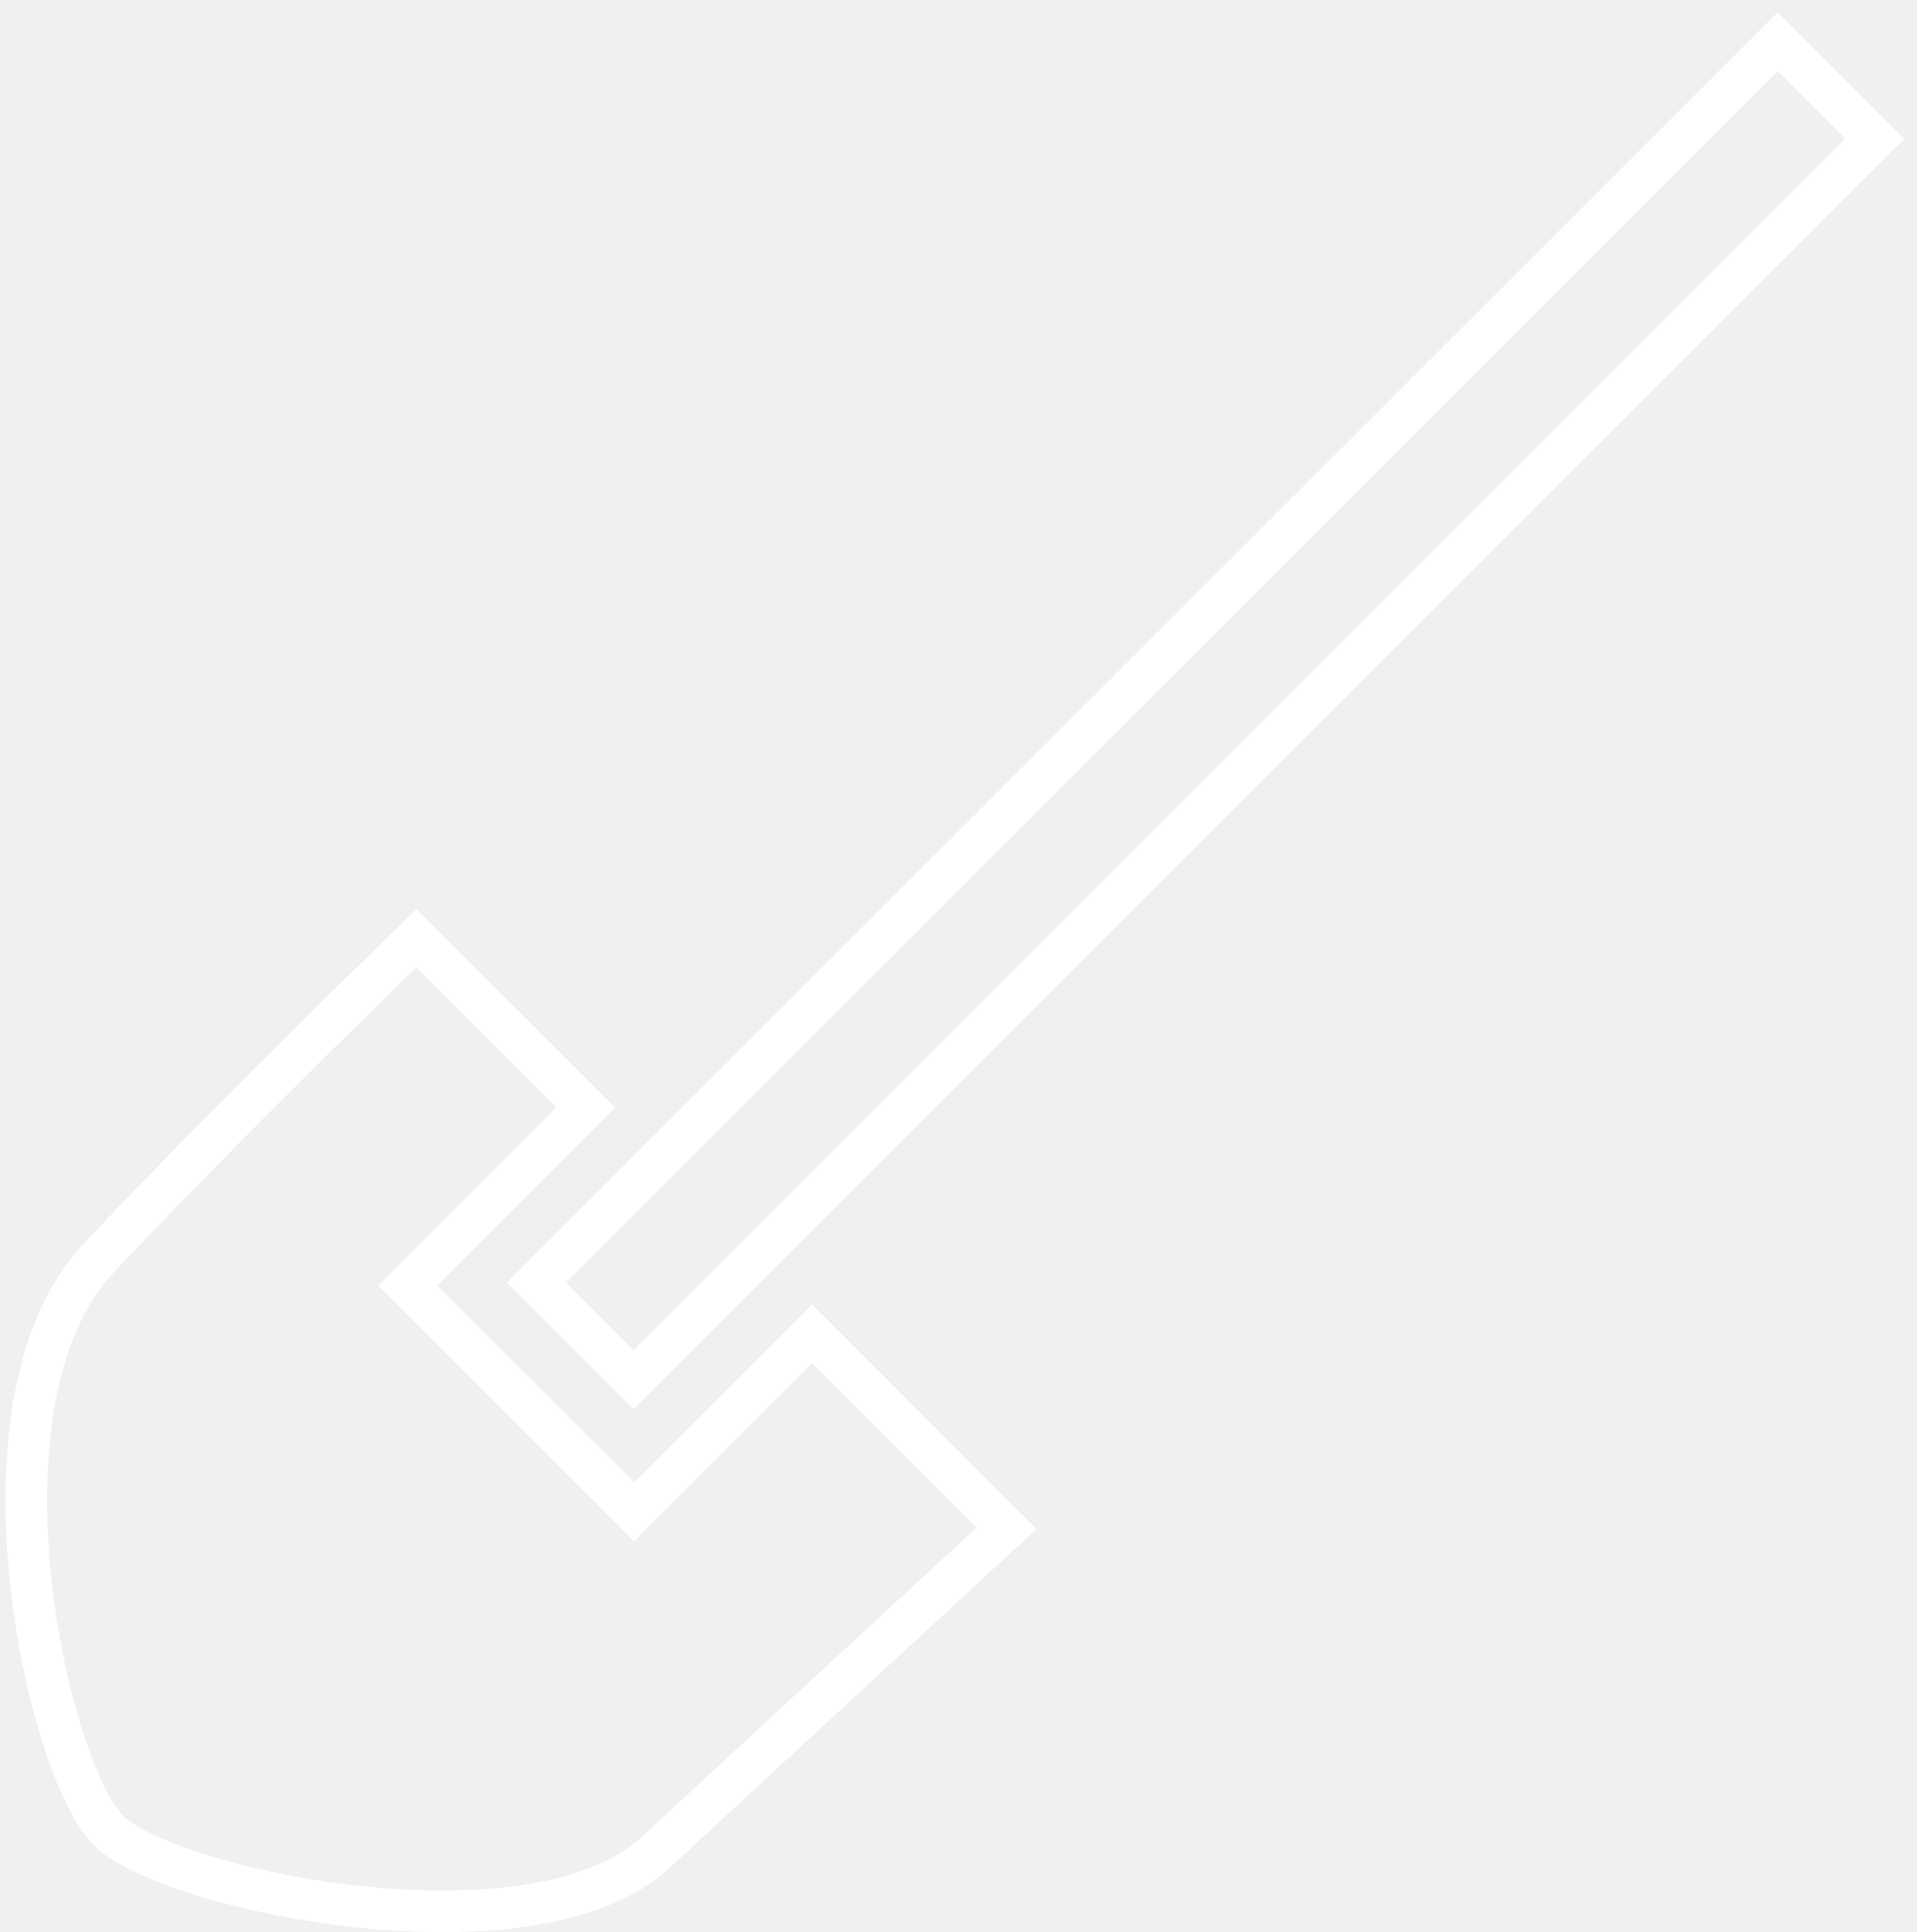
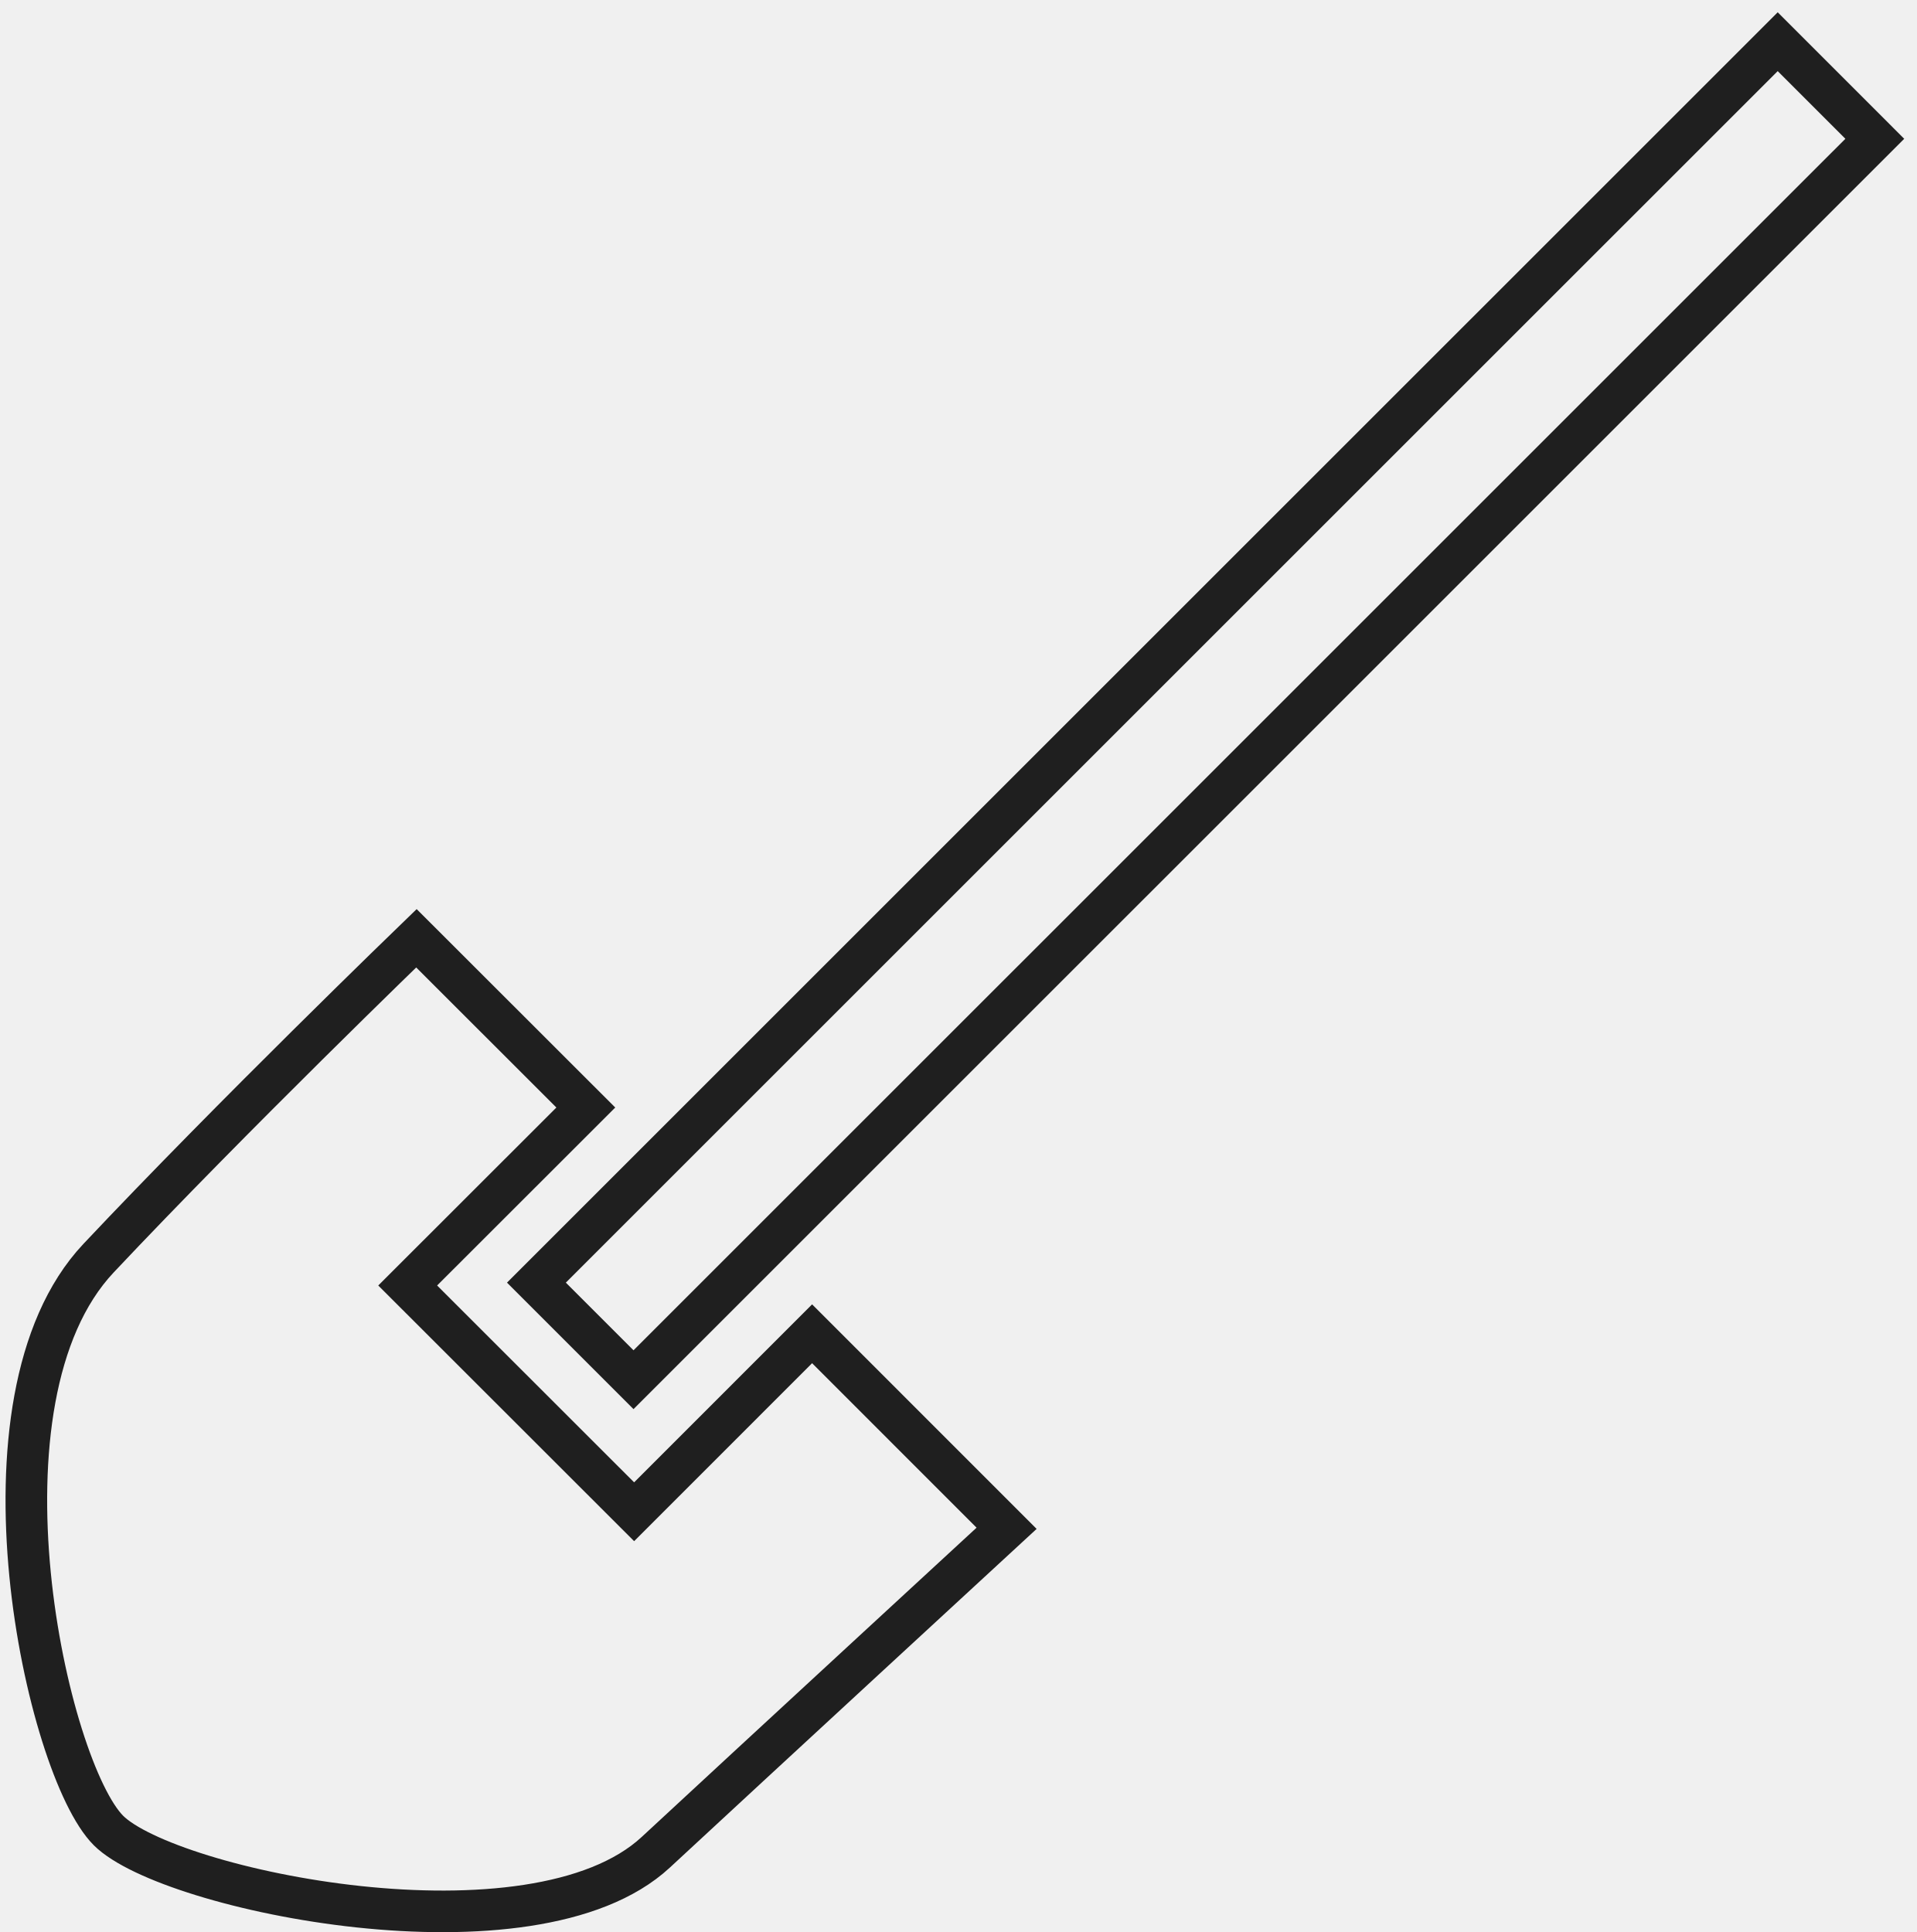
<svg xmlns="http://www.w3.org/2000/svg" width="123px" height="124px" viewBox="0 0 123 124" version="1.1">
  <defs />
  <g id="Page-1" stroke="none" stroke-width="1" fill="none" fill-rule="evenodd">
-     <g id="Artboard-1" transform="translate(-660, -784)" stroke="#FFFFFF" stroke-width="2.67">
+     <g id="Artboard-dark" transform="translate(-660, -784)" stroke="#1F1F1F" stroke-width="2.67">
      <g id="lopata" transform="translate(662, 787)">
        <path d="M50.11,82.605 L62.59,95.089 C62.59,95.089 46.04,110.351 40.08,115.882 C32.19,123.201 8.83,118.352 4.96,114.486 C0.99,110.512 -4.27,86.885 4.32,77.756 C12.91,68.628 24.72,57.22 24.72,57.22 L35.59,68.083 L24.16,79.506 L38.69,94.028 L50.11,82.605 L50.11,82.605 Z" id="Shape" />
        <path d="M32.42,79.322 L112.07,-0.324 L118.3,5.908 L38.65,85.553 L32.42,79.322 L32.42,79.322 Z" id="Shape" />
      </g>
    </g>
  </g>
</svg>
